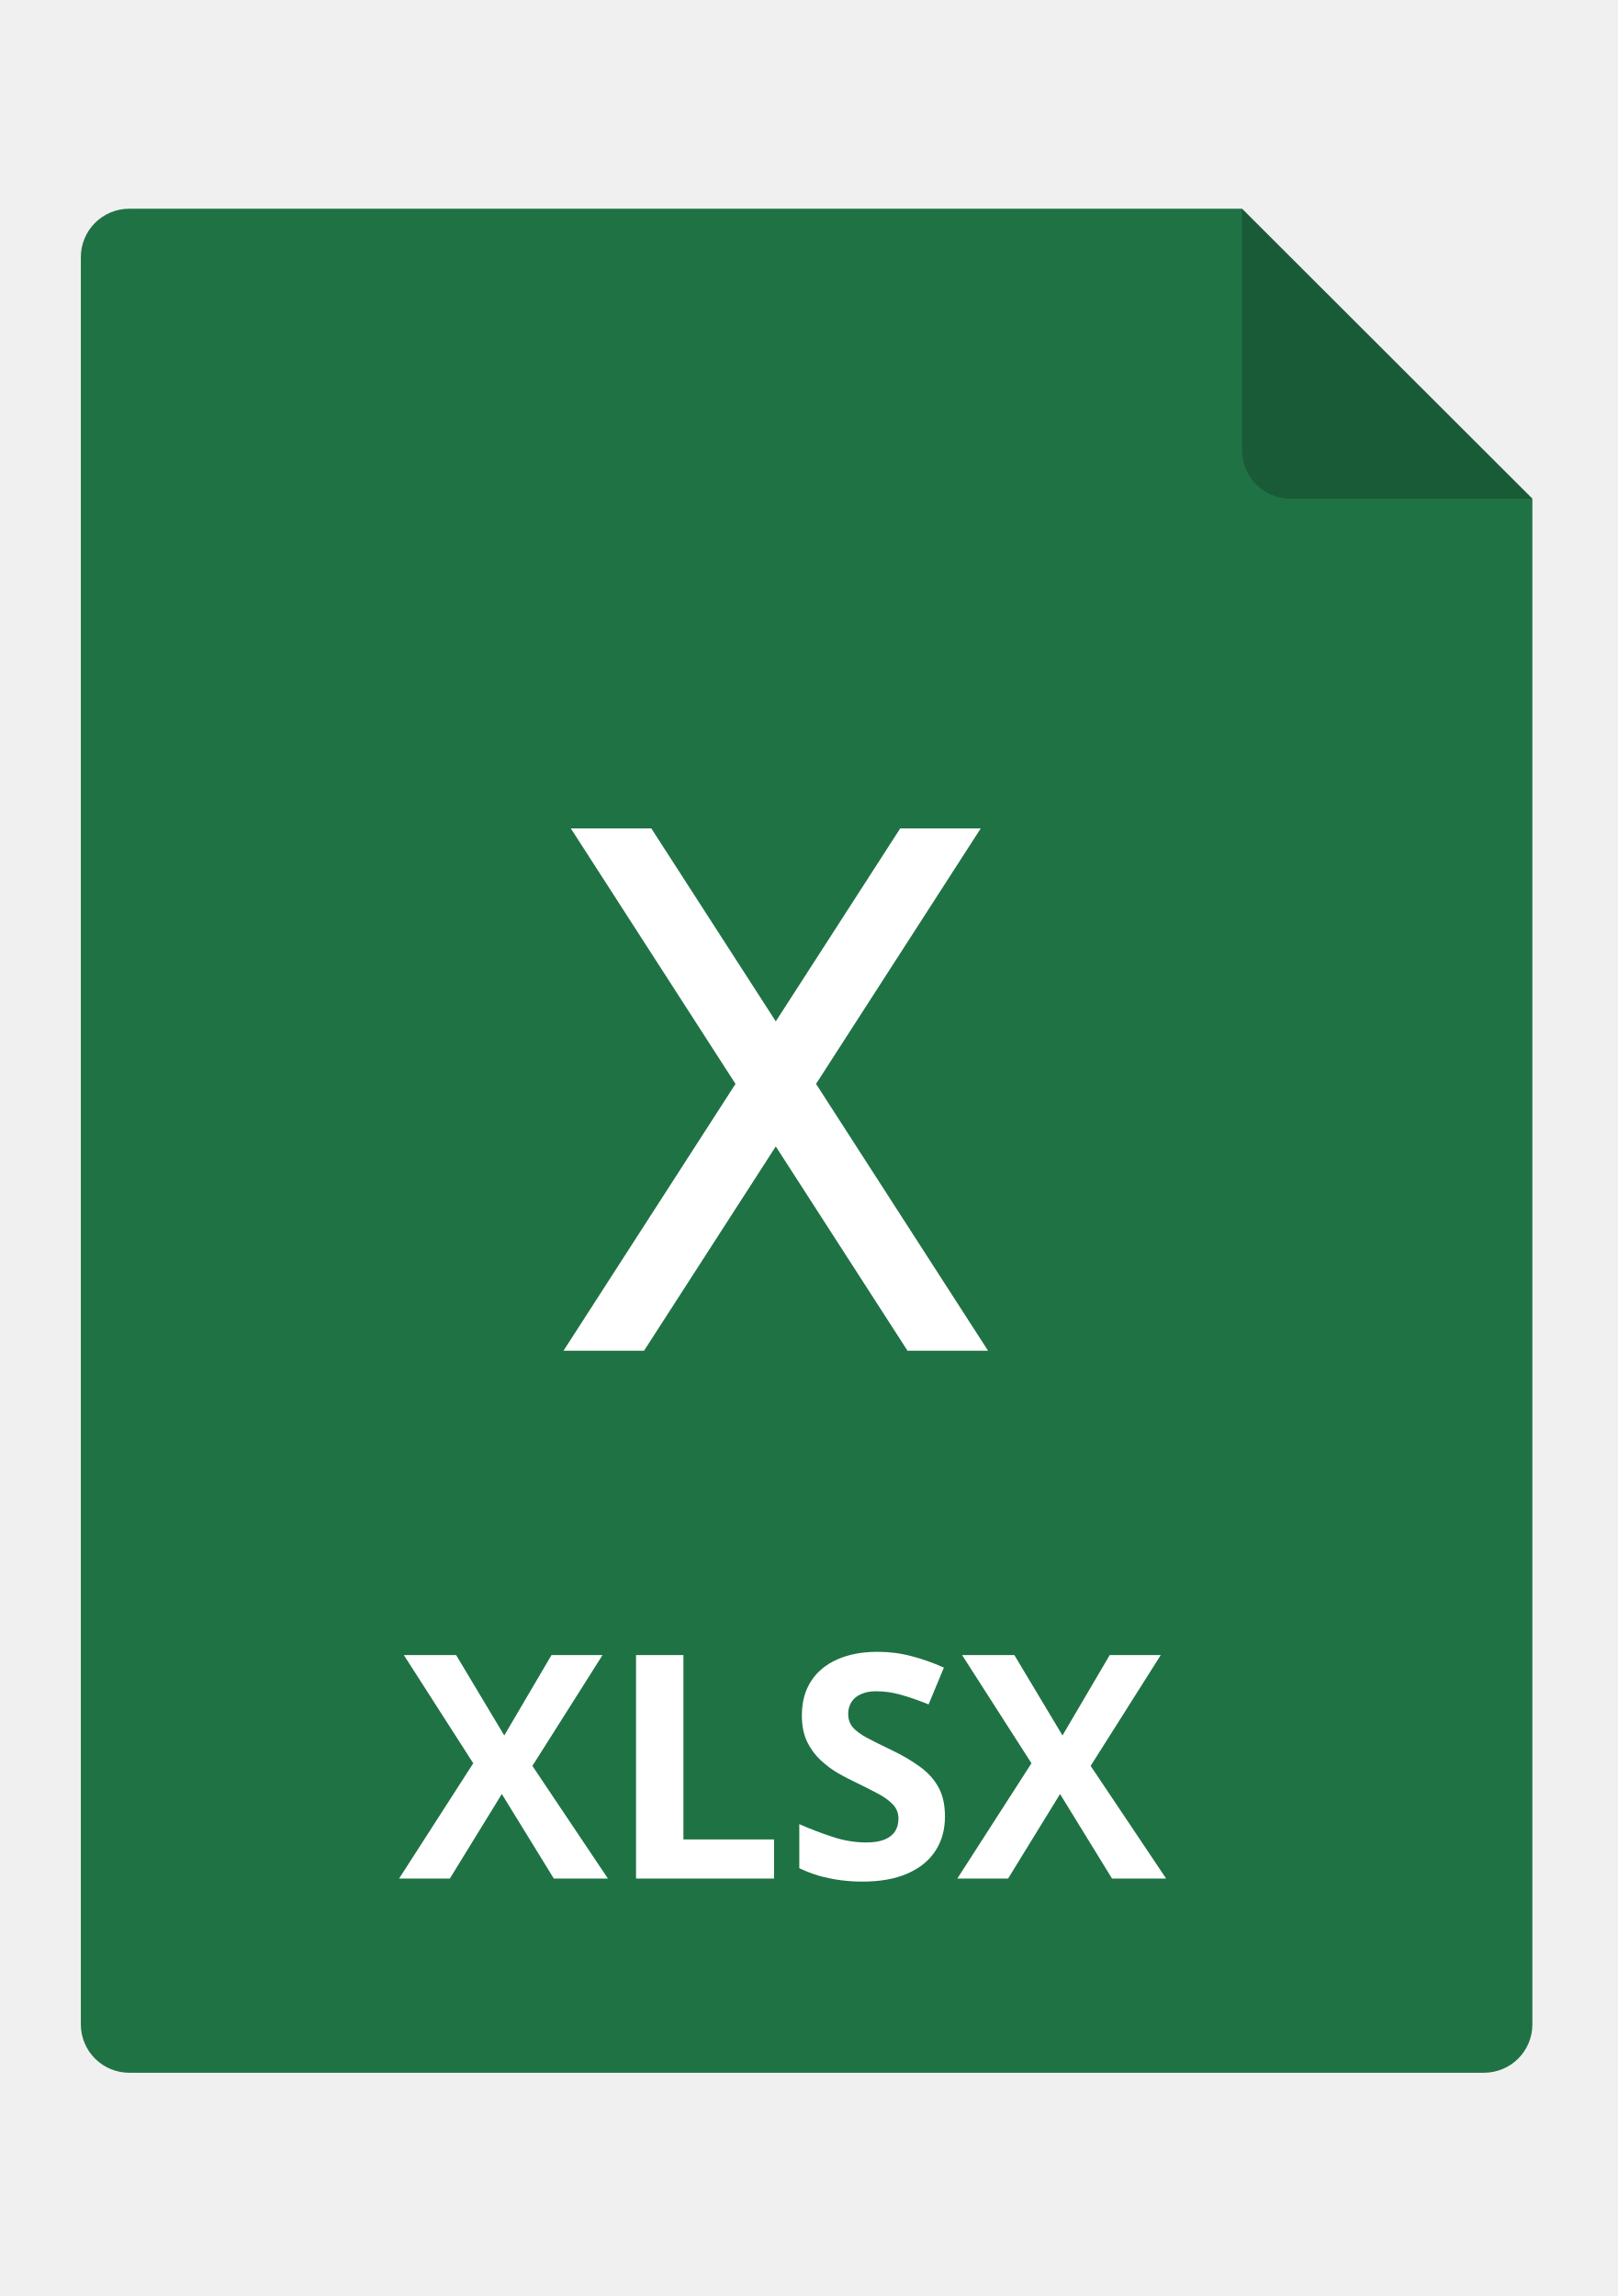
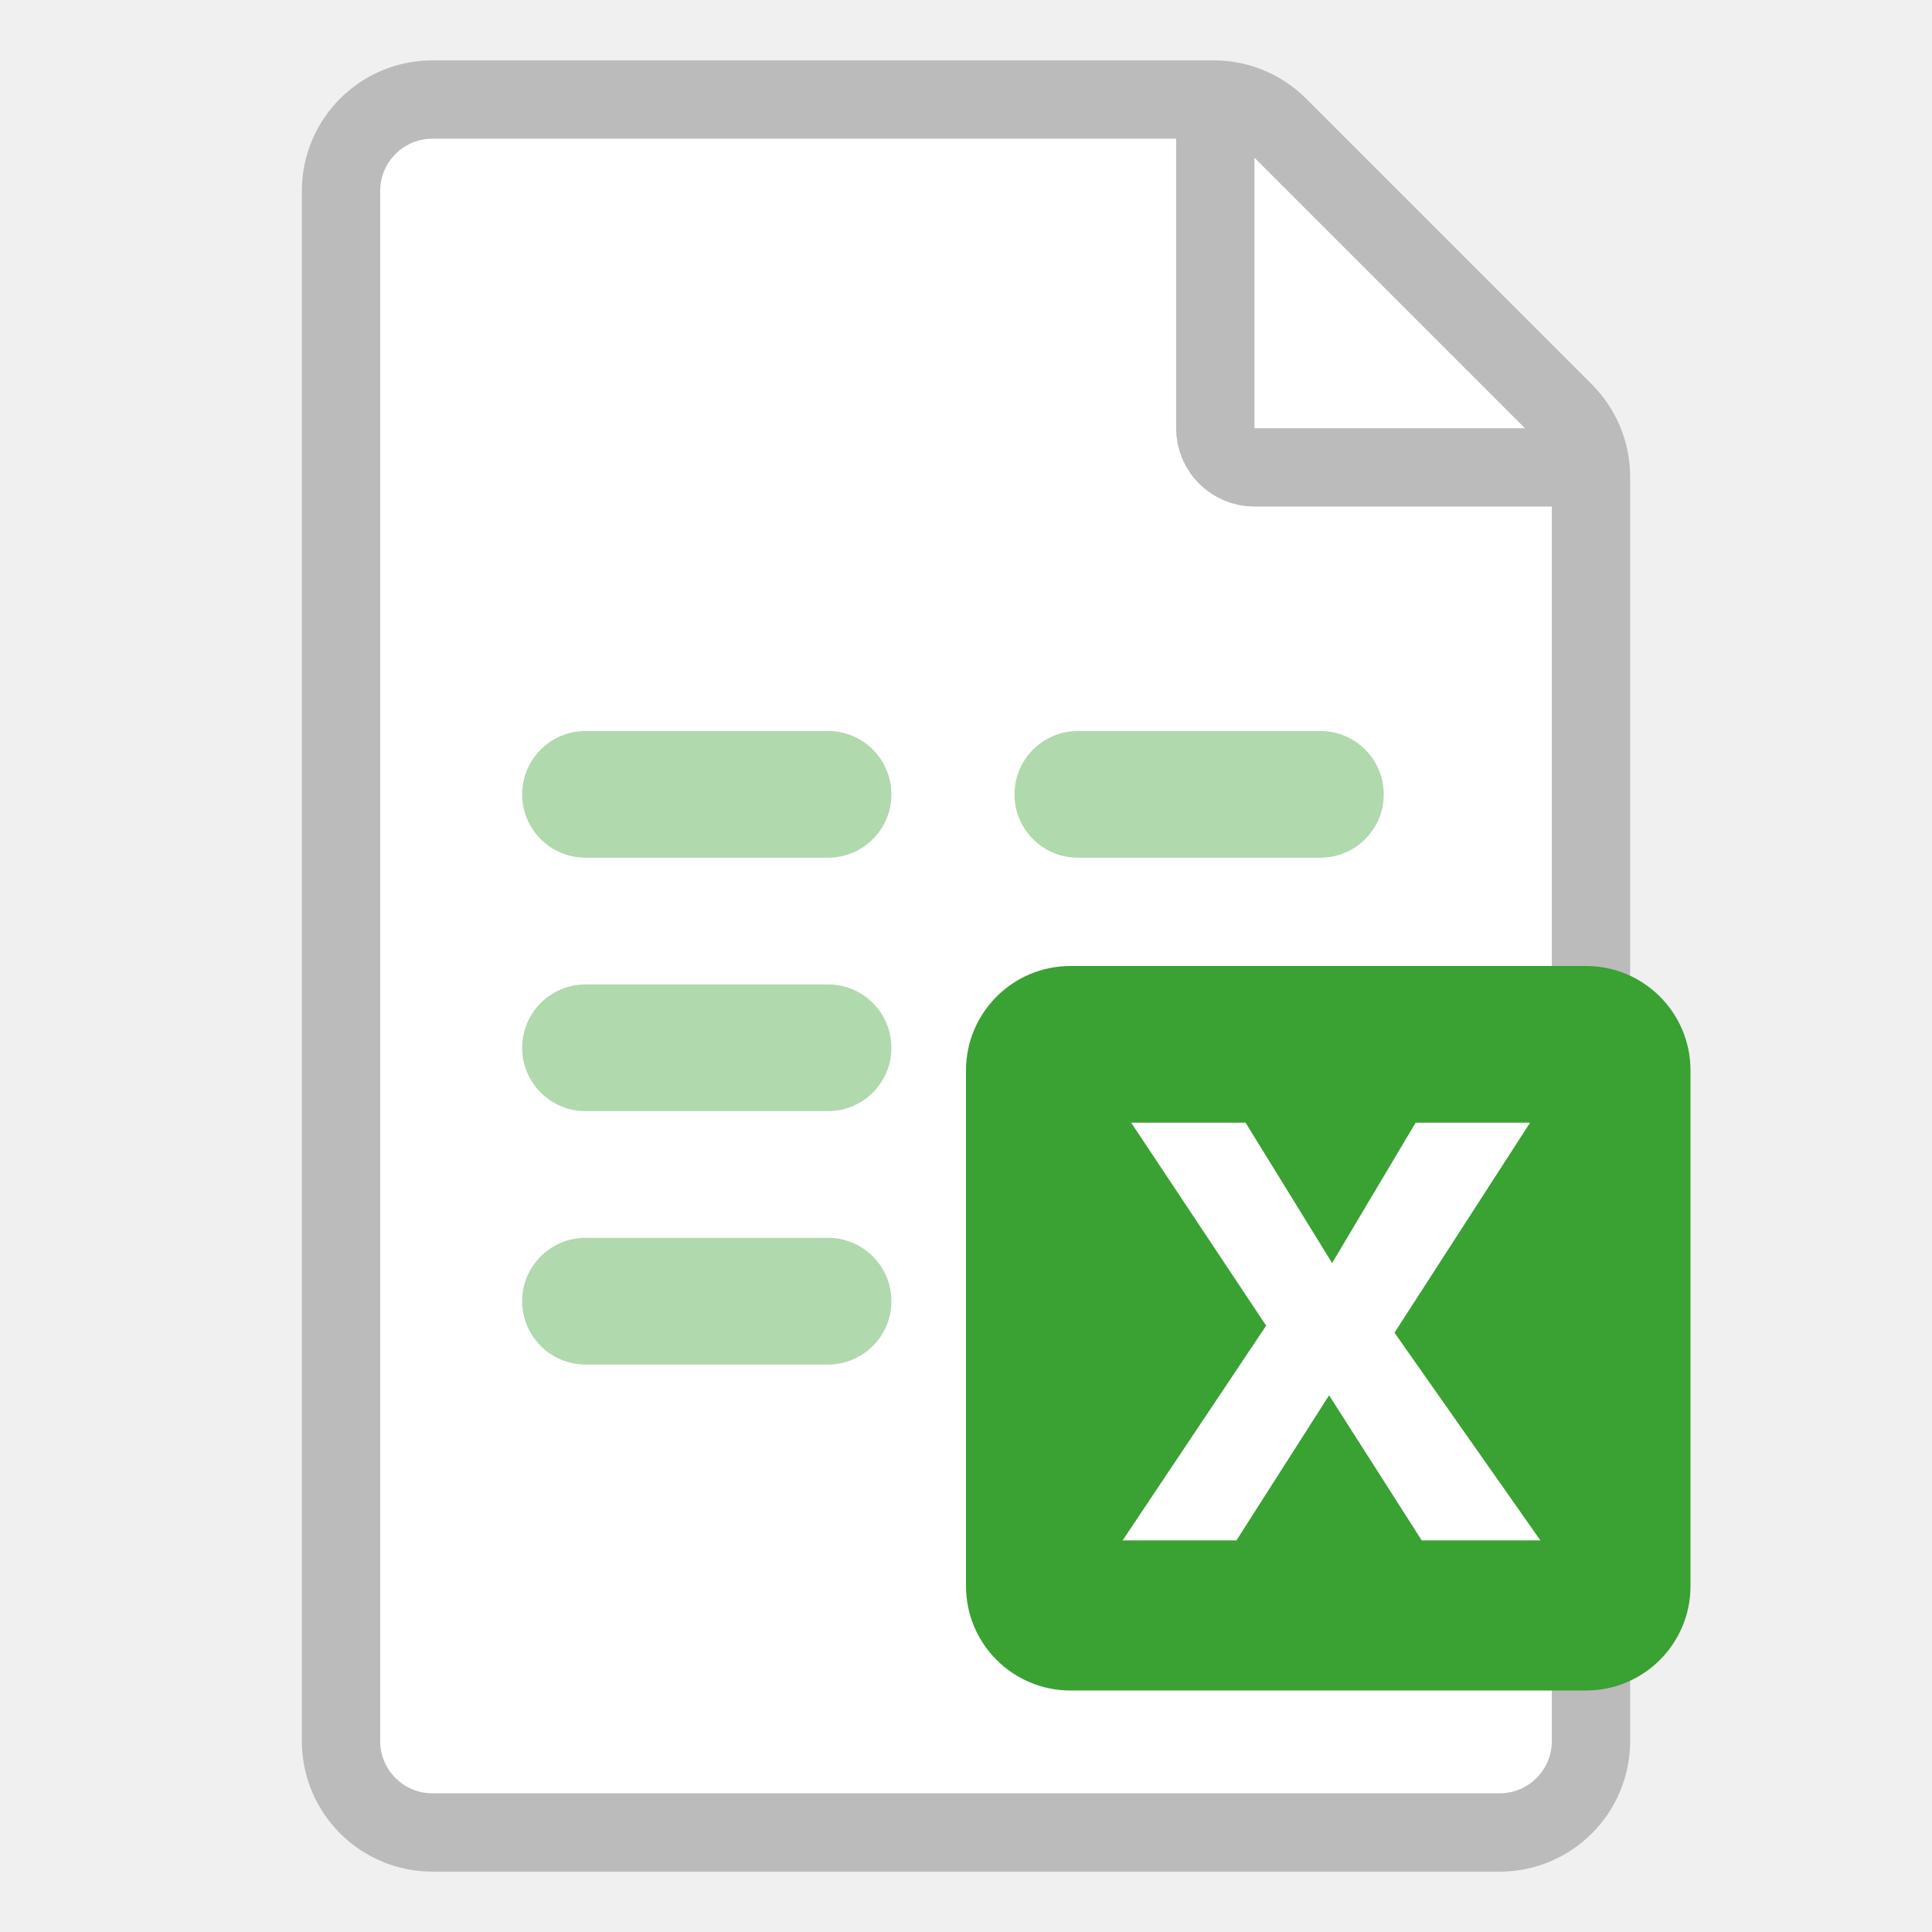
- <svg xmlns="http://www.w3.org/2000/svg" width="62" height="88" viewBox="0 0 62 88" fill="none">
-   <path d="M58.74 19.113V77.591C58.74 78.082 58.545 78.553 58.197 78.901C57.849 79.248 57.377 79.443 56.885 79.443H4.954C4.462 79.443 3.99 79.248 3.642 78.901C3.295 78.553 3.099 78.082 3.099 77.591V9.852C3.099 9.361 3.295 8.89 3.642 8.543C3.99 8.195 4.462 8 4.954 8H47.612L58.74 19.113Z" fill="#1F7244" />
-   <path opacity="0.2" d="M58.74 19.113H49.467C48.975 19.113 48.503 18.918 48.156 18.571C47.808 18.224 47.612 17.752 47.612 17.261V8L58.74 19.113Z" fill="black" />
-   <path d="M23.303 72H21.229L19.236 68.76L17.244 72H15.299L18.141 67.582L15.48 63.434H17.484L19.33 66.516L21.141 63.434H23.098L20.408 67.682L23.303 72ZM24.381 72V63.434H26.197V70.5H29.672V72H24.381ZM36.223 69.621C36.223 70.129 36.1 70.57 35.853 70.945C35.607 71.32 35.248 71.609 34.775 71.812C34.307 72.016 33.736 72.117 33.065 72.117C32.768 72.117 32.477 72.098 32.191 72.059C31.91 72.019 31.639 71.963 31.377 71.889C31.119 71.811 30.873 71.715 30.639 71.602V69.914C31.045 70.094 31.467 70.256 31.904 70.4C32.342 70.545 32.775 70.617 33.205 70.617C33.502 70.617 33.74 70.578 33.92 70.5C34.103 70.422 34.236 70.314 34.318 70.178C34.4 70.041 34.441 69.885 34.441 69.709C34.441 69.494 34.369 69.311 34.225 69.158C34.08 69.006 33.881 68.863 33.627 68.731C33.377 68.598 33.094 68.455 32.777 68.303C32.578 68.209 32.361 68.096 32.127 67.963C31.893 67.826 31.67 67.66 31.459 67.465C31.248 67.269 31.074 67.033 30.938 66.756C30.805 66.475 30.738 66.139 30.738 65.748C30.738 65.236 30.855 64.799 31.09 64.436C31.324 64.072 31.658 63.795 32.092 63.603C32.529 63.408 33.045 63.31 33.639 63.31C34.084 63.31 34.508 63.363 34.91 63.469C35.316 63.57 35.74 63.719 36.182 63.914L35.596 65.326C35.201 65.166 34.848 65.043 34.535 64.957C34.223 64.867 33.904 64.822 33.58 64.822C33.353 64.822 33.16 64.859 33 64.934C32.84 65.004 32.719 65.106 32.637 65.238C32.555 65.367 32.514 65.518 32.514 65.689C32.514 65.893 32.572 66.064 32.69 66.205C32.81 66.342 32.99 66.475 33.228 66.603C33.471 66.732 33.772 66.883 34.131 67.055C34.568 67.262 34.941 67.478 35.25 67.705C35.562 67.928 35.803 68.191 35.971 68.496C36.139 68.797 36.223 69.172 36.223 69.621ZM44.701 72H42.627L40.635 68.76L38.643 72H36.697L39.539 67.582L36.879 63.434H38.883L40.728 66.516L42.539 63.434H44.496L41.807 67.682L44.701 72Z" fill="white" />
-   <path d="M31.281 41.543L37.594 31.751H34.508L29.738 39.147L24.967 31.751H21.881L28.194 41.543L21.6 51.771H24.687L29.738 43.94L34.788 51.771H37.875L31.281 41.543Z" fill="white" />
+ <svg xmlns="http://www.w3.org/2000/svg" width="74" height="74" viewBox="0 0 74 74" fill="none">
+   <path d="M16.562 3.812H46.491C47.419 3.812 48.309 4.182 48.966 4.838L59.912 15.784C60.568 16.441 60.938 17.331 60.938 18.259V66.688C60.938 68.621 59.37 70.188 57.438 70.188H16.562C14.63 70.188 13.062 68.621 13.062 66.688V7.312C13.062 5.38 14.63 3.812 16.562 3.812Z" fill="white" stroke="#BBBBBB" stroke-width="3" />
+   <path d="M46.548 3.581V16.403C46.548 17.232 47.22 17.903 48.048 17.903H60.871" stroke="#BBBBBB" stroke-width="3" />
+   <path d="M31.717 47.412C33.057 47.412 34.142 48.498 34.143 49.838C34.143 51.178 33.057 52.264 31.717 52.265H22.427C21.087 52.265 20 51.178 20 49.838C20 48.498 21.087 47.412 22.427 47.412H31.717ZM31.717 37.706C33.057 37.706 34.142 38.792 34.143 40.132C34.143 41.472 33.057 42.559 31.717 42.559H22.427C21.087 42.559 20 41.472 20 40.132C20 38.792 21.087 37.706 22.427 37.706H31.717ZM31.717 28C33.057 28 34.143 29.087 34.143 30.427C34.142 31.767 33.057 32.852 31.717 32.852H22.427C21.087 32.852 20 31.767 20 30.427C20 29.087 21.087 28 22.427 28H31.717ZM50.574 28C51.914 28 53 29.087 53 30.427C53 31.767 51.914 32.852 50.574 32.852H41.284C39.944 32.852 38.858 31.767 38.857 30.427C38.857 29.087 39.944 28 41.284 28H50.574Z" fill="#B0D9AD" />
+   <path d="M37 41C37 38.791 38.791 37 41 37H60.75C62.959 37 64.75 38.791 64.75 41V60.75C64.75 62.959 62.959 64.75 60.75 64.75H41C38.791 64.75 37 62.959 37 60.75V41Z" fill="#3AA133" />
+   <path d="M59 59H54.455L50.907 53.443L47.359 59H43L48.496 50.776L43.325 43H47.707L51.023 48.378L54.223 43H58.606L53.412 51.045L59 59Z" fill="white" />
</svg>
